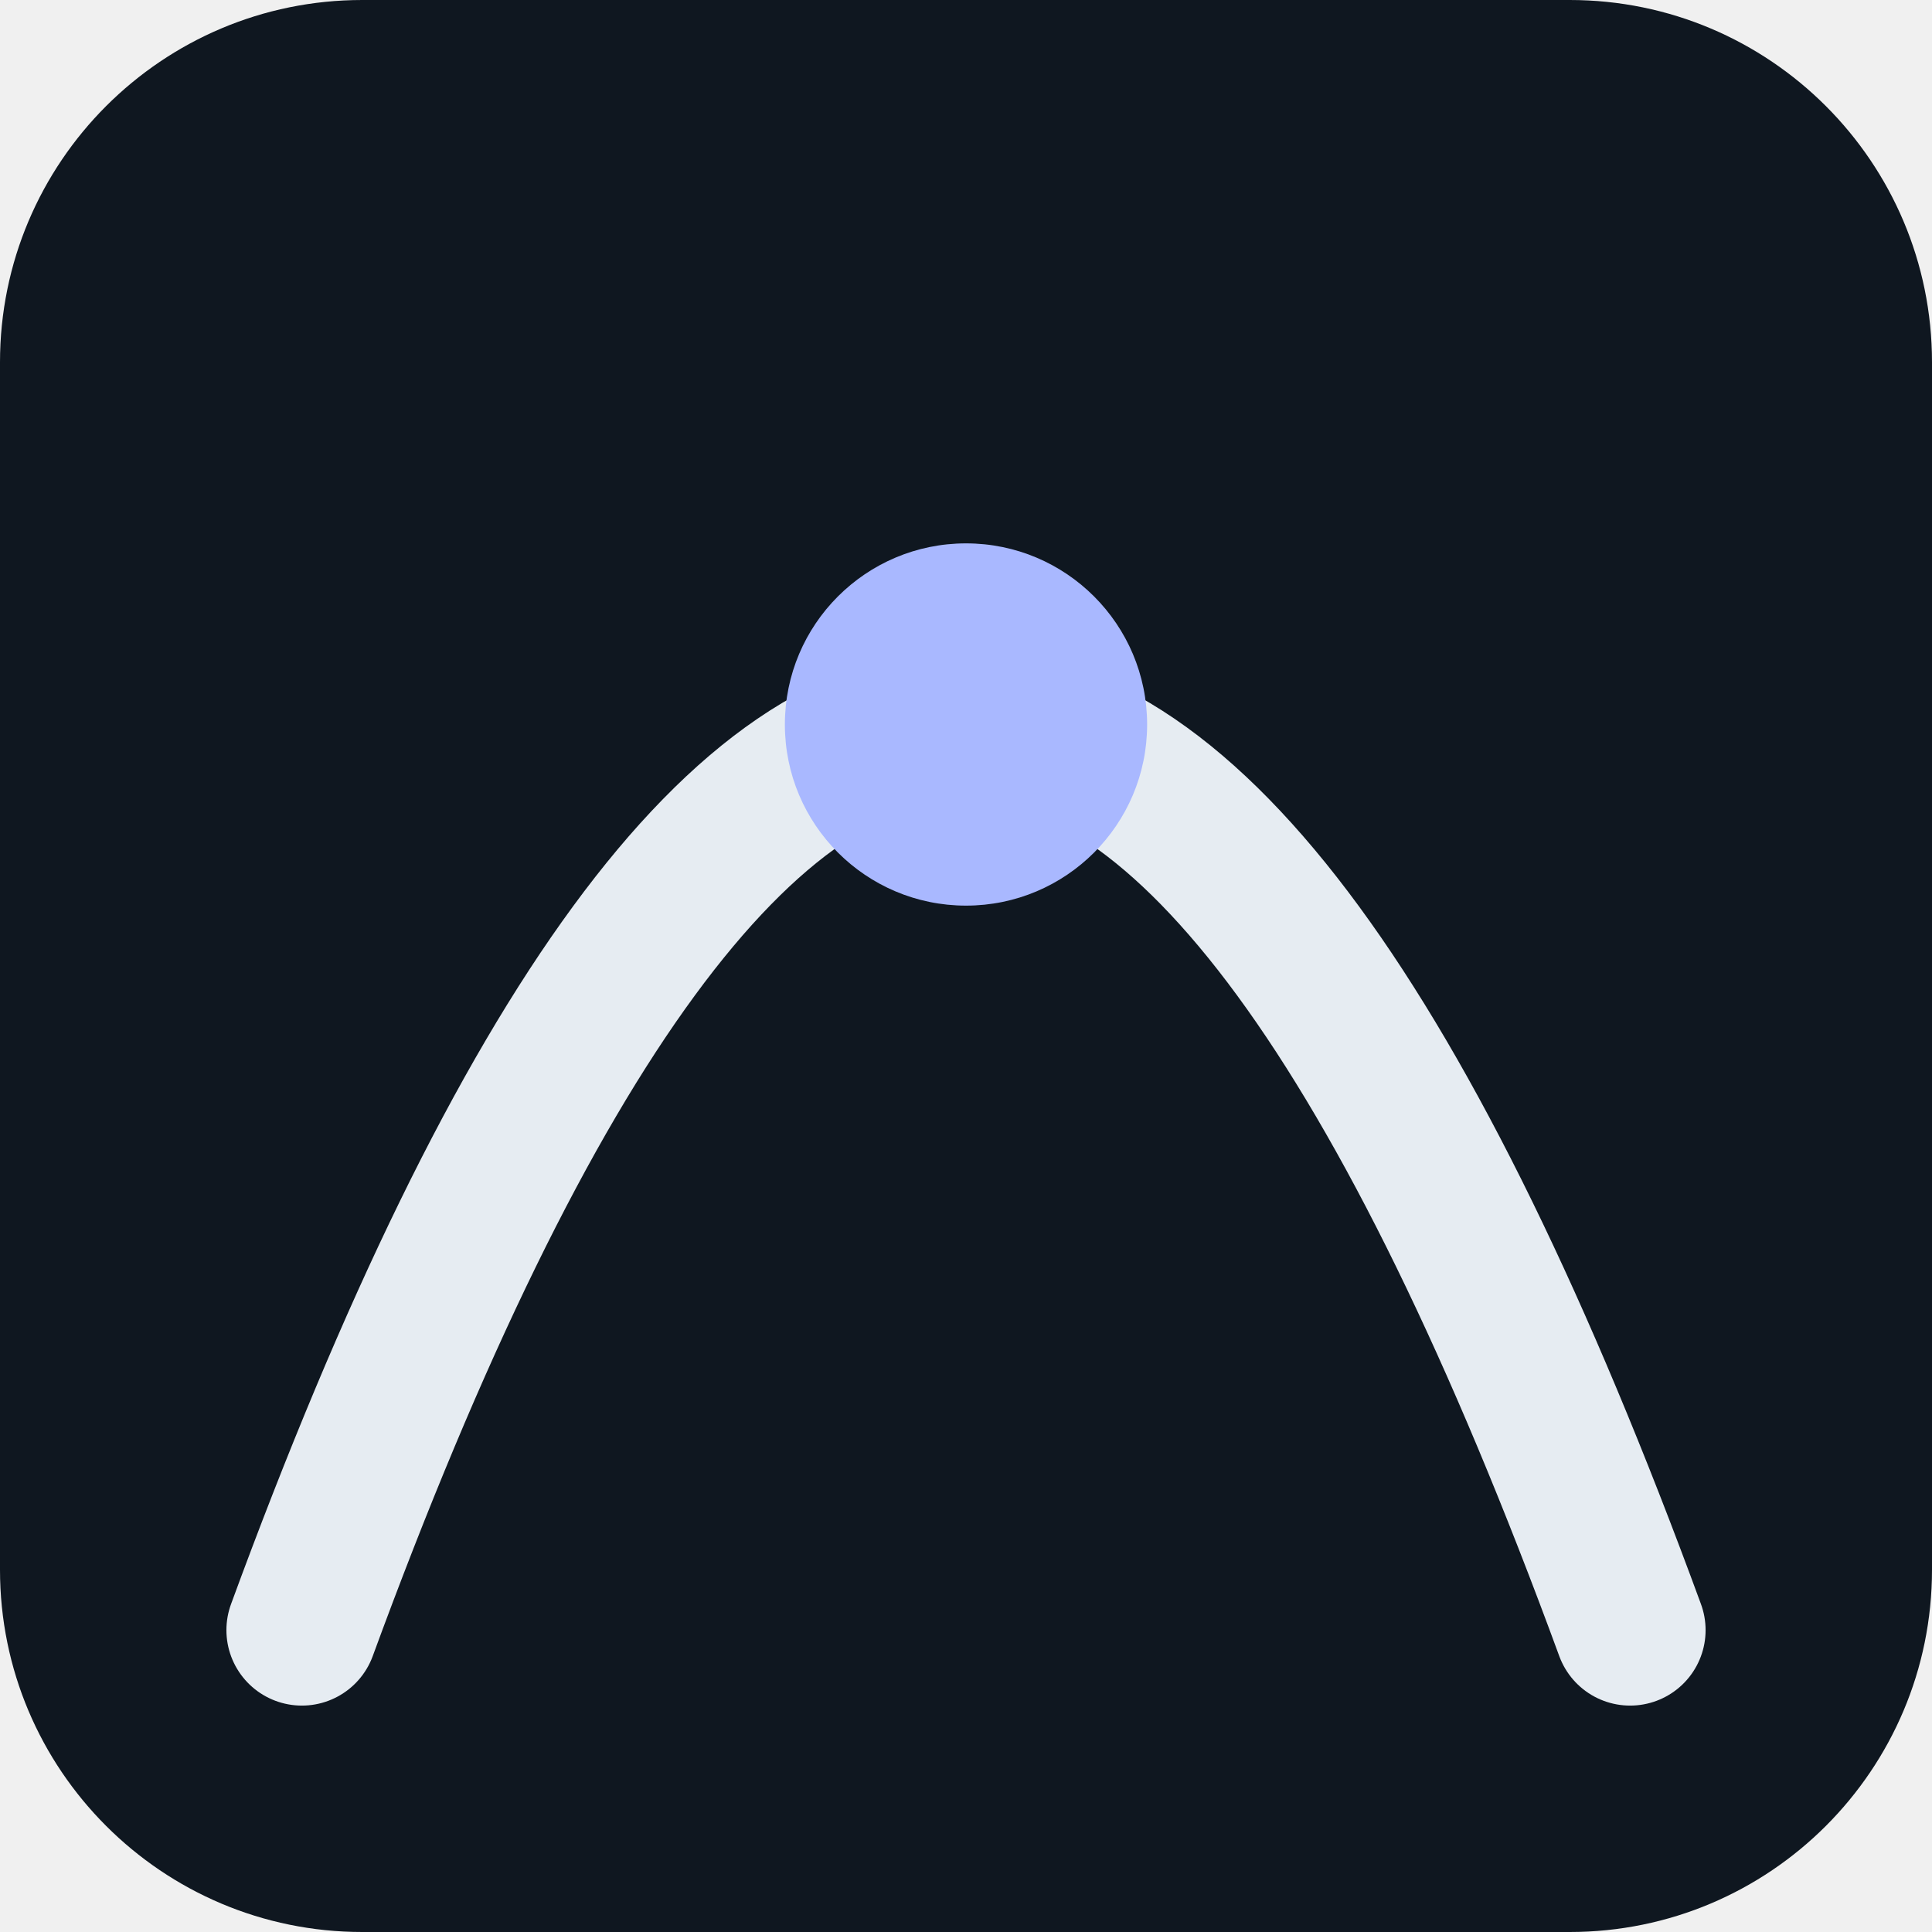
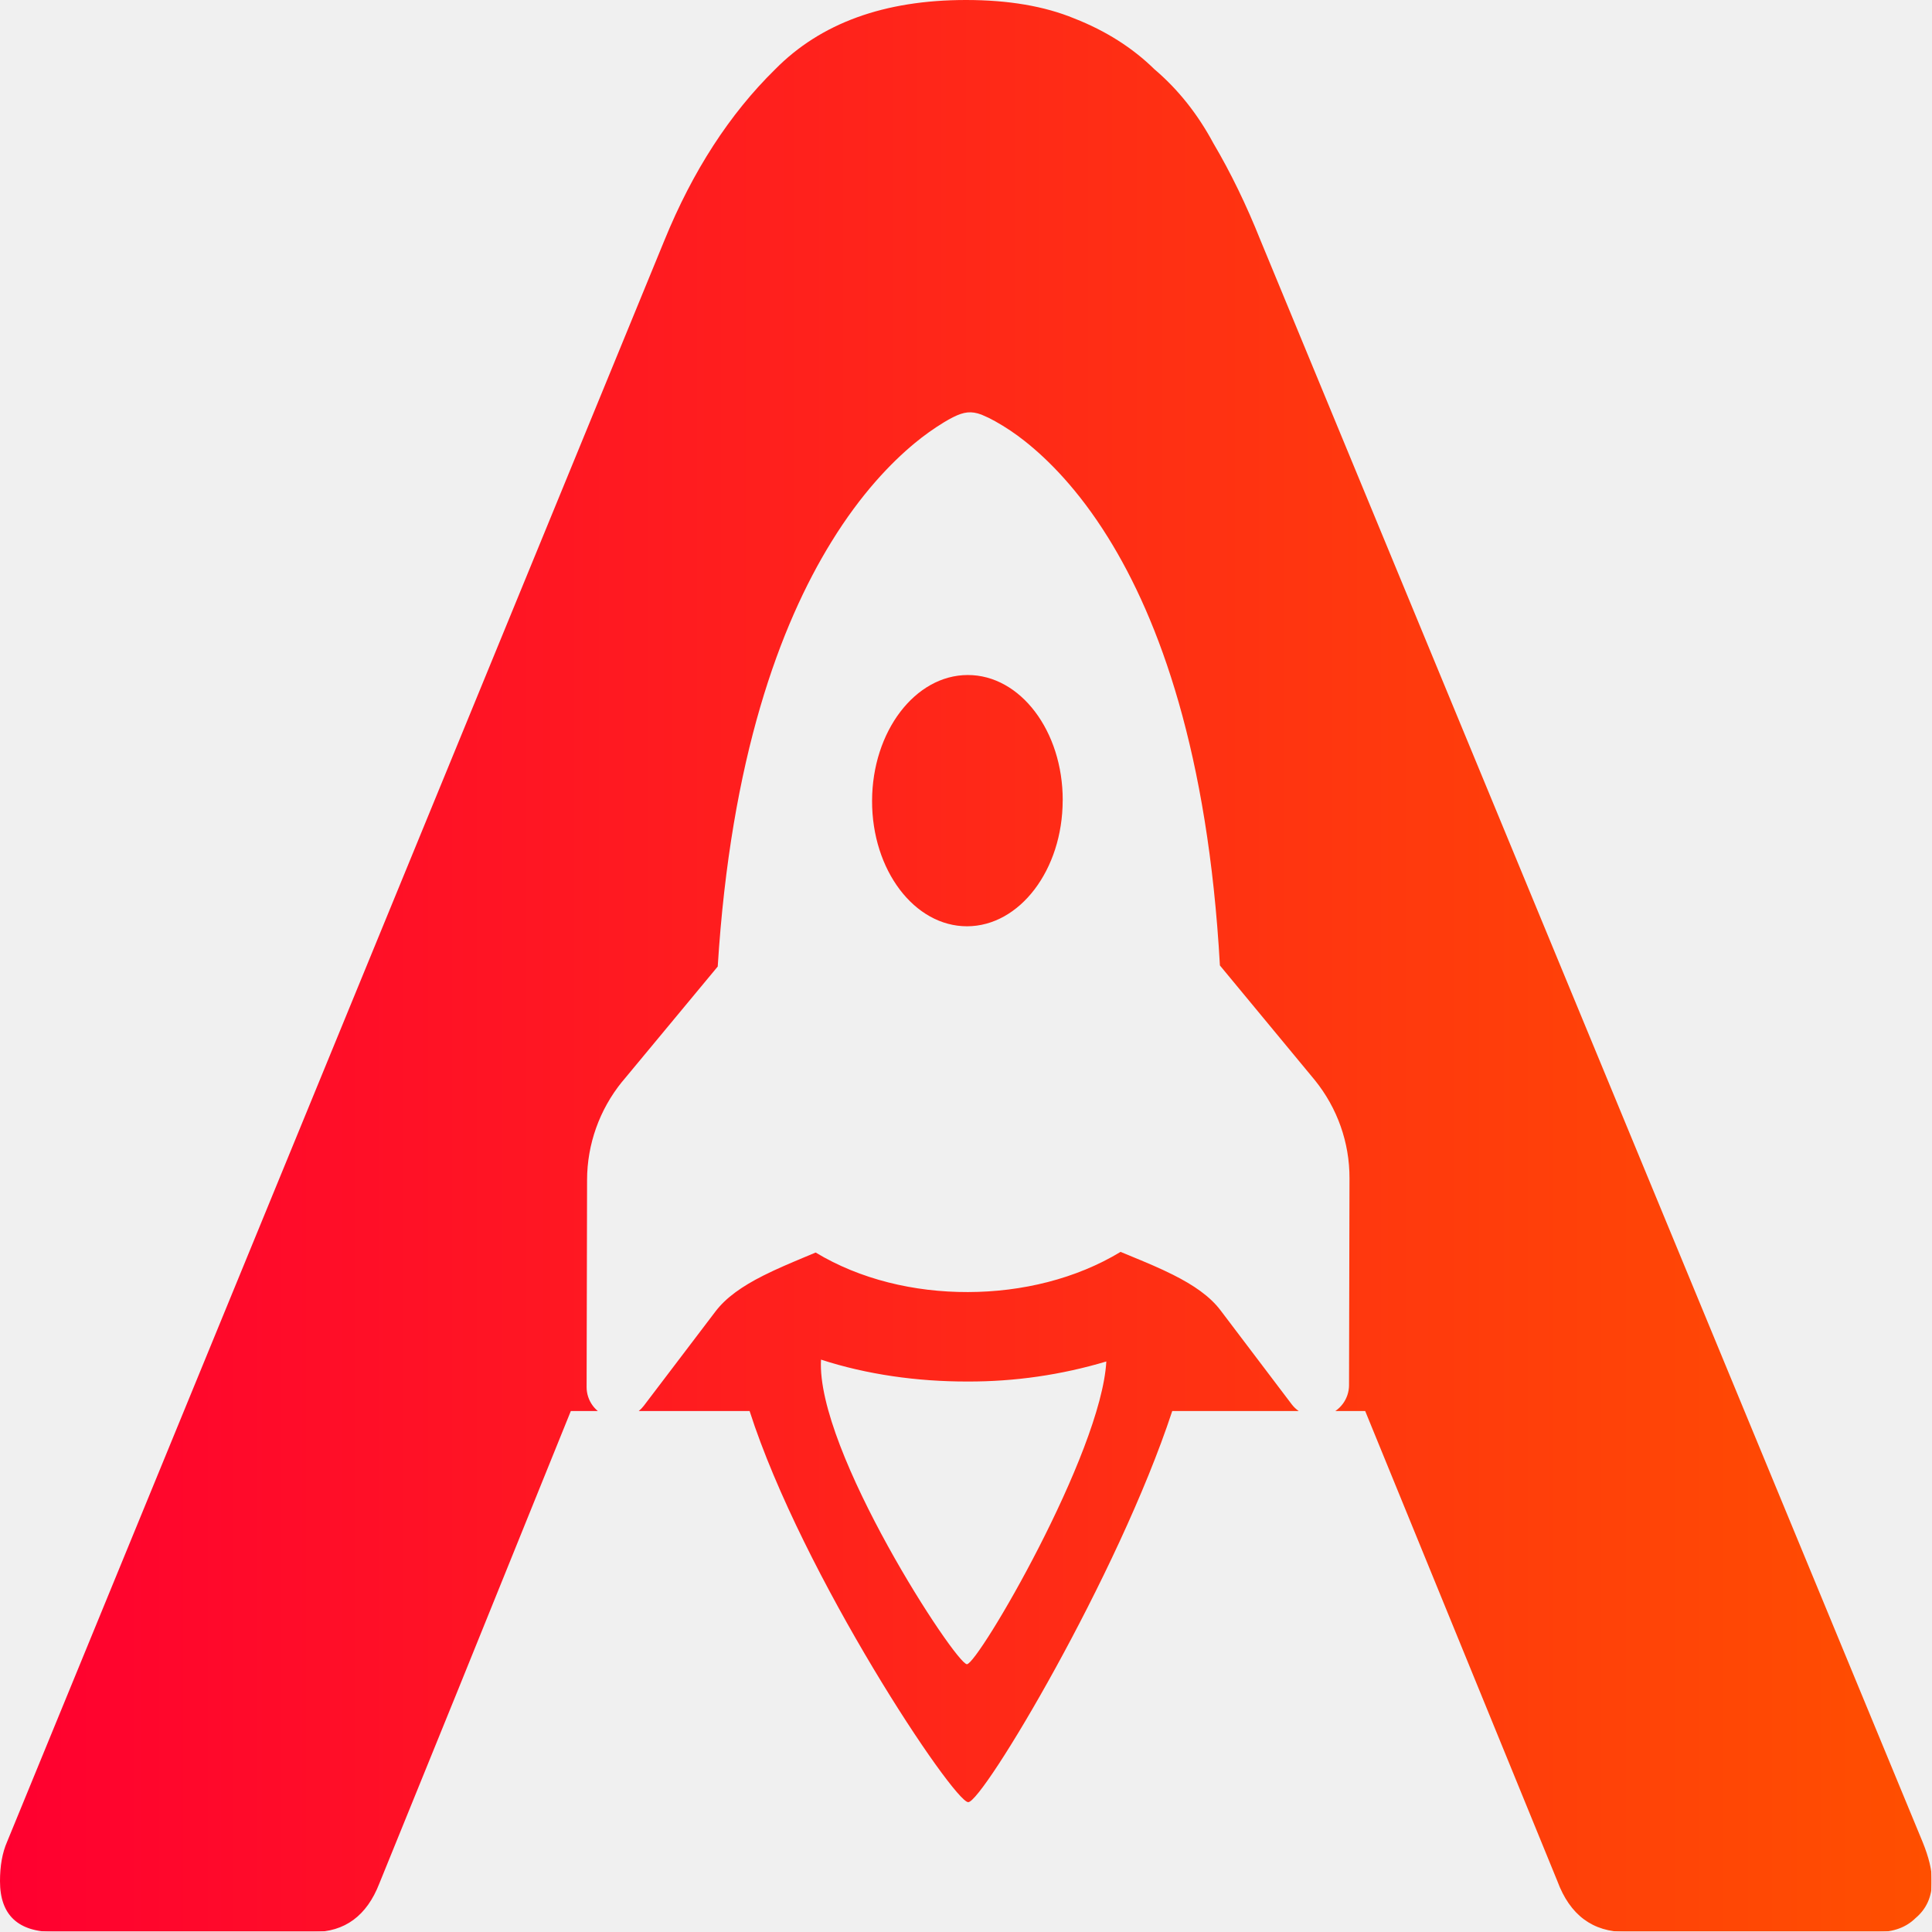
- <svg xmlns="http://www.w3.org/2000/svg" viewBox="0 0 32 32">
-   <rect width="32" height="32" rx="6" fill="#0f1720" />
-   <path d="M5 27 Q16 -3 27 27" fill="none" stroke="#e6ecf2" stroke-width="2.5" stroke-linecap="round" />
-   <circle cx="16" cy="12" r="3" fill="#a9b8ff" />
+ <svg xmlns="http://www.w3.org/2000/svg" width="180" height="180" viewBox="0 0 180 180" fill="none">
+   <g clip-path="url(#clip0_764_2)">
+     <mask id="mask0_764_2" style="mask-type:alpha" maskUnits="userSpaceOnUse" x="0" y="0" width="180" height="180">
+       <path d="M90 0C93.951 0 97.317 0.574 100.098 1.723C103.024 2.871 105.513 4.449 107.562 6.459C109.757 8.325 111.585 10.622 113.049 13.35C114.659 16.077 116.122 19.091 117.439 22.393L179.122 171.604C179.707 173.039 180 174.259 180 175.264C180 176.699 179.488 177.847 178.464 178.708C177.586 179.569 176.415 180 174.951 180H151.464C148.391 180 146.268 178.421 145.098 175.264L127.191 131.461H124.413C124.682 131.275 124.92 131.046 125.115 130.78C125.48 130.284 125.68 129.689 125.686 129.077L125.729 109.772C125.739 106.453 124.597 103.23 122.505 100.641L113.656 89.949C112.55 70.118 107.998 57.73 103.227 50.065C100.468 45.631 97.656 42.818 95.454 41.079C94.591 40.396 93.674 39.783 92.712 39.245C92.305 39.016 91.884 38.812 91.452 38.634C90.483 38.269 89.803 38.367 88.799 38.868C88.512 39.013 88.232 39.169 87.958 39.337C87.005 39.918 86.095 40.566 85.236 41.276C83.044 43.089 80.226 45.987 77.461 50.481C72.679 58.229 68.084 70.596 66.869 90.05L57.984 100.757L57.959 100.781C55.852 103.382 54.701 106.61 54.696 109.933L54.653 129.237C54.654 129.85 54.848 130.447 55.21 130.942C55.351 131.136 55.515 131.309 55.697 131.461H53.183L42.706 157.355L35.342 175.479C34.171 178.493 32.122 180 29.195 180H5.049C1.683 180 8.03527e-05 178.421 0 175.264C0 173.828 0.219 172.608 0.658 171.604L61.902 22.393C64.537 15.933 67.976 10.622 72.22 6.459C76.464 2.153 82.39 2.96425e-05 90 0ZM105.563 117.116C106.819 117.635 108.005 118.126 109.269 118.758C111.235 119.744 112.735 120.787 113.714 122.08L120.357 130.851C120.539 131.087 120.755 131.292 120.997 131.461H109.216C104.161 146.824 91.56 167.9 90.208 167.904C88.848 167.9 74.77 146.805 69.838 131.461H59.513C59.683 131.32 59.839 131.16 59.976 130.982L66.656 122.189C67.643 120.891 69.141 119.838 71.117 118.844C72.38 118.208 73.566 117.715 74.82 117.185L75.993 116.695C80.129 119.193 85.154 120.393 90.19 120.378C95.215 120.367 100.251 119.149 104.402 116.635L105.563 117.116ZM76.492 126.673C76.012 135.148 89.05 155.05 90.086 155.051C91.113 155.042 102.593 135.449 103.074 126.845C98.879 128.099 94.521 128.728 90.145 128.713C85.441 128.723 80.73 128.053 76.492 126.673ZM90.158 62.89C95.059 62.879 99.023 68.107 99.012 74.568L99.008 74.572C99 81.038 95.004 86.289 90.103 86.3C85.197 86.306 81.237 81.075 81.249 74.613C81.265 68.147 85.257 62.9 90.158 62.89Z" fill="black" />
+     </mask>
+     <g mask="url(#mask0_764_2)">
+       <path d="M0 0H179.94V179.94H0V0Z" fill="url(#paint0_linear_764_2)" />
+     </g>
+   </g>
+   <defs>
+     <linearGradient id="paint0_linear_764_2" x1="1.8751e-06" y1="89.97" x2="179.94" y2="89.97" gradientUnits="userSpaceOnUse">
+       <stop stop-color="#FF0030" />
+       <stop offset="1" stop-color="#FF4F00" />
+     </linearGradient>
+     <clipPath id="clip0_764_2">
+       <rect width="180" height="180" fill="white" />
+     </clipPath>
+   </defs>
</svg>
